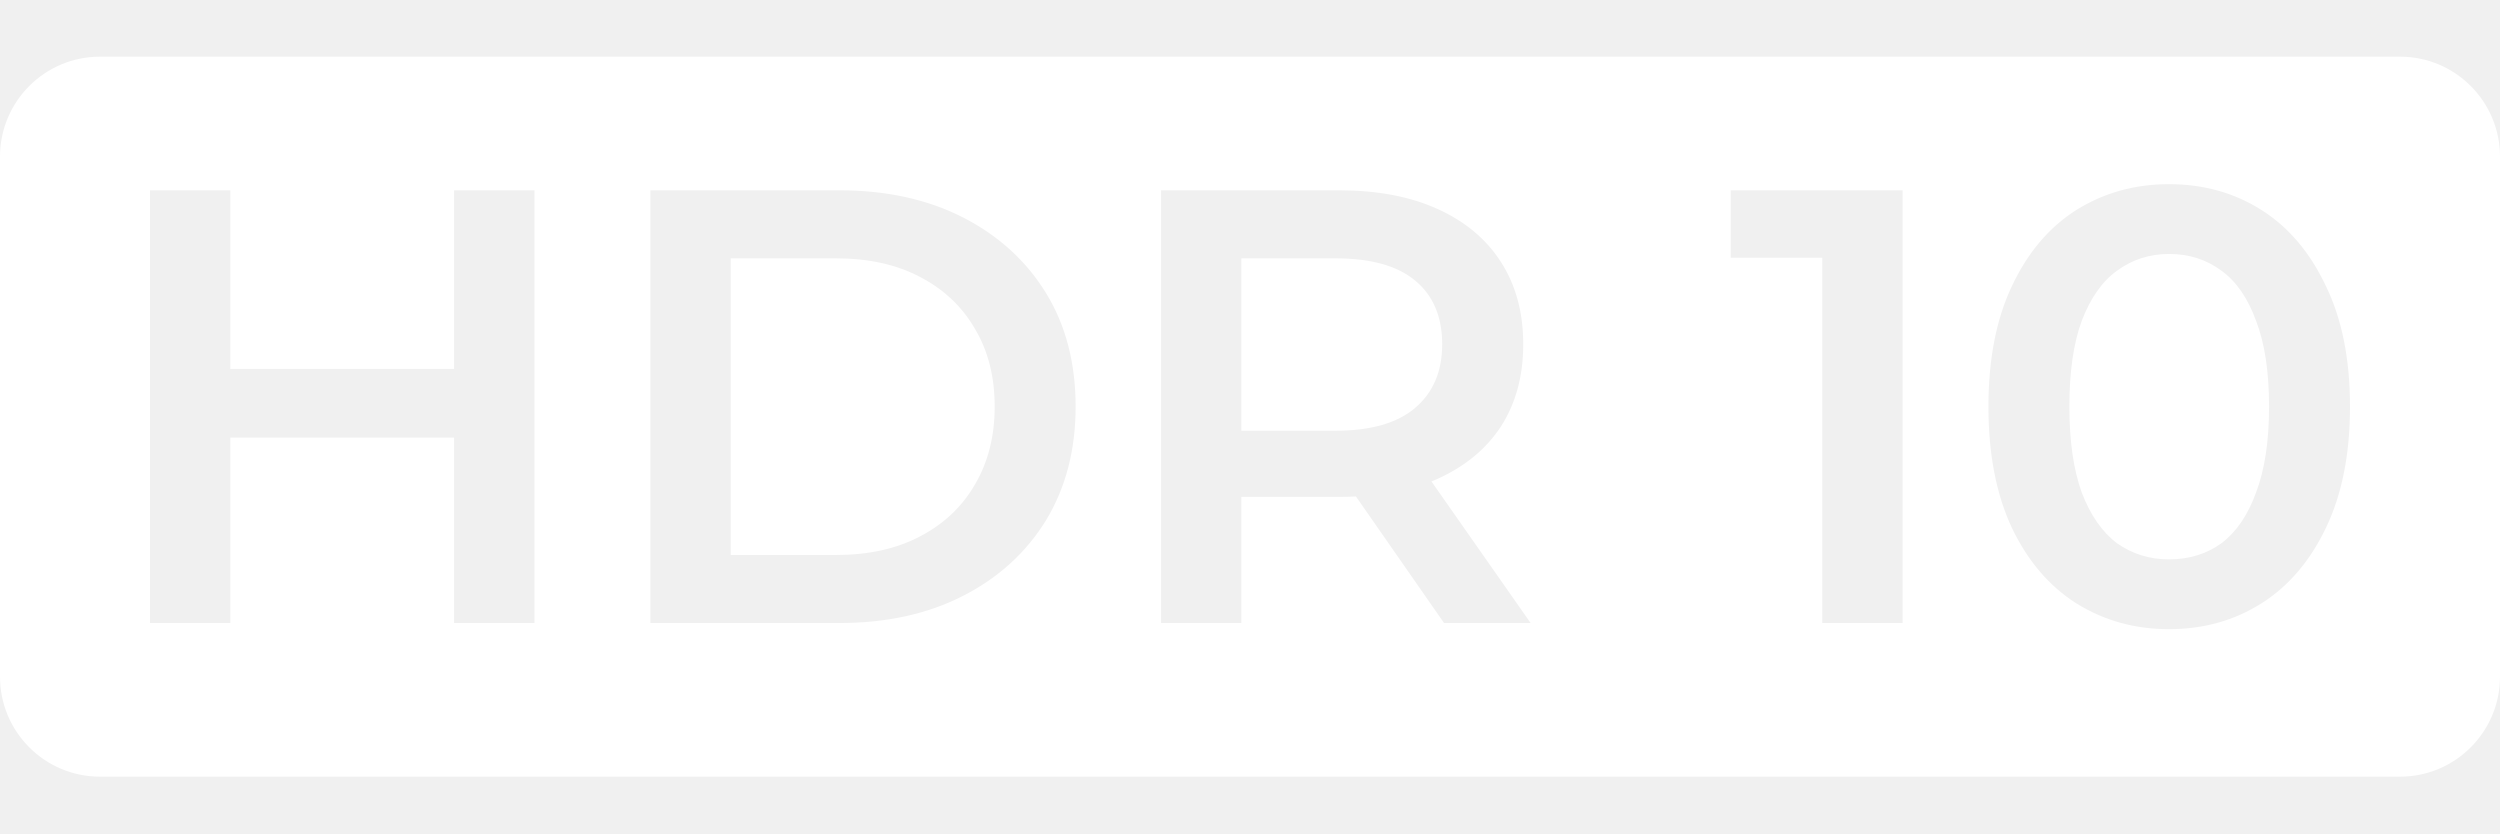
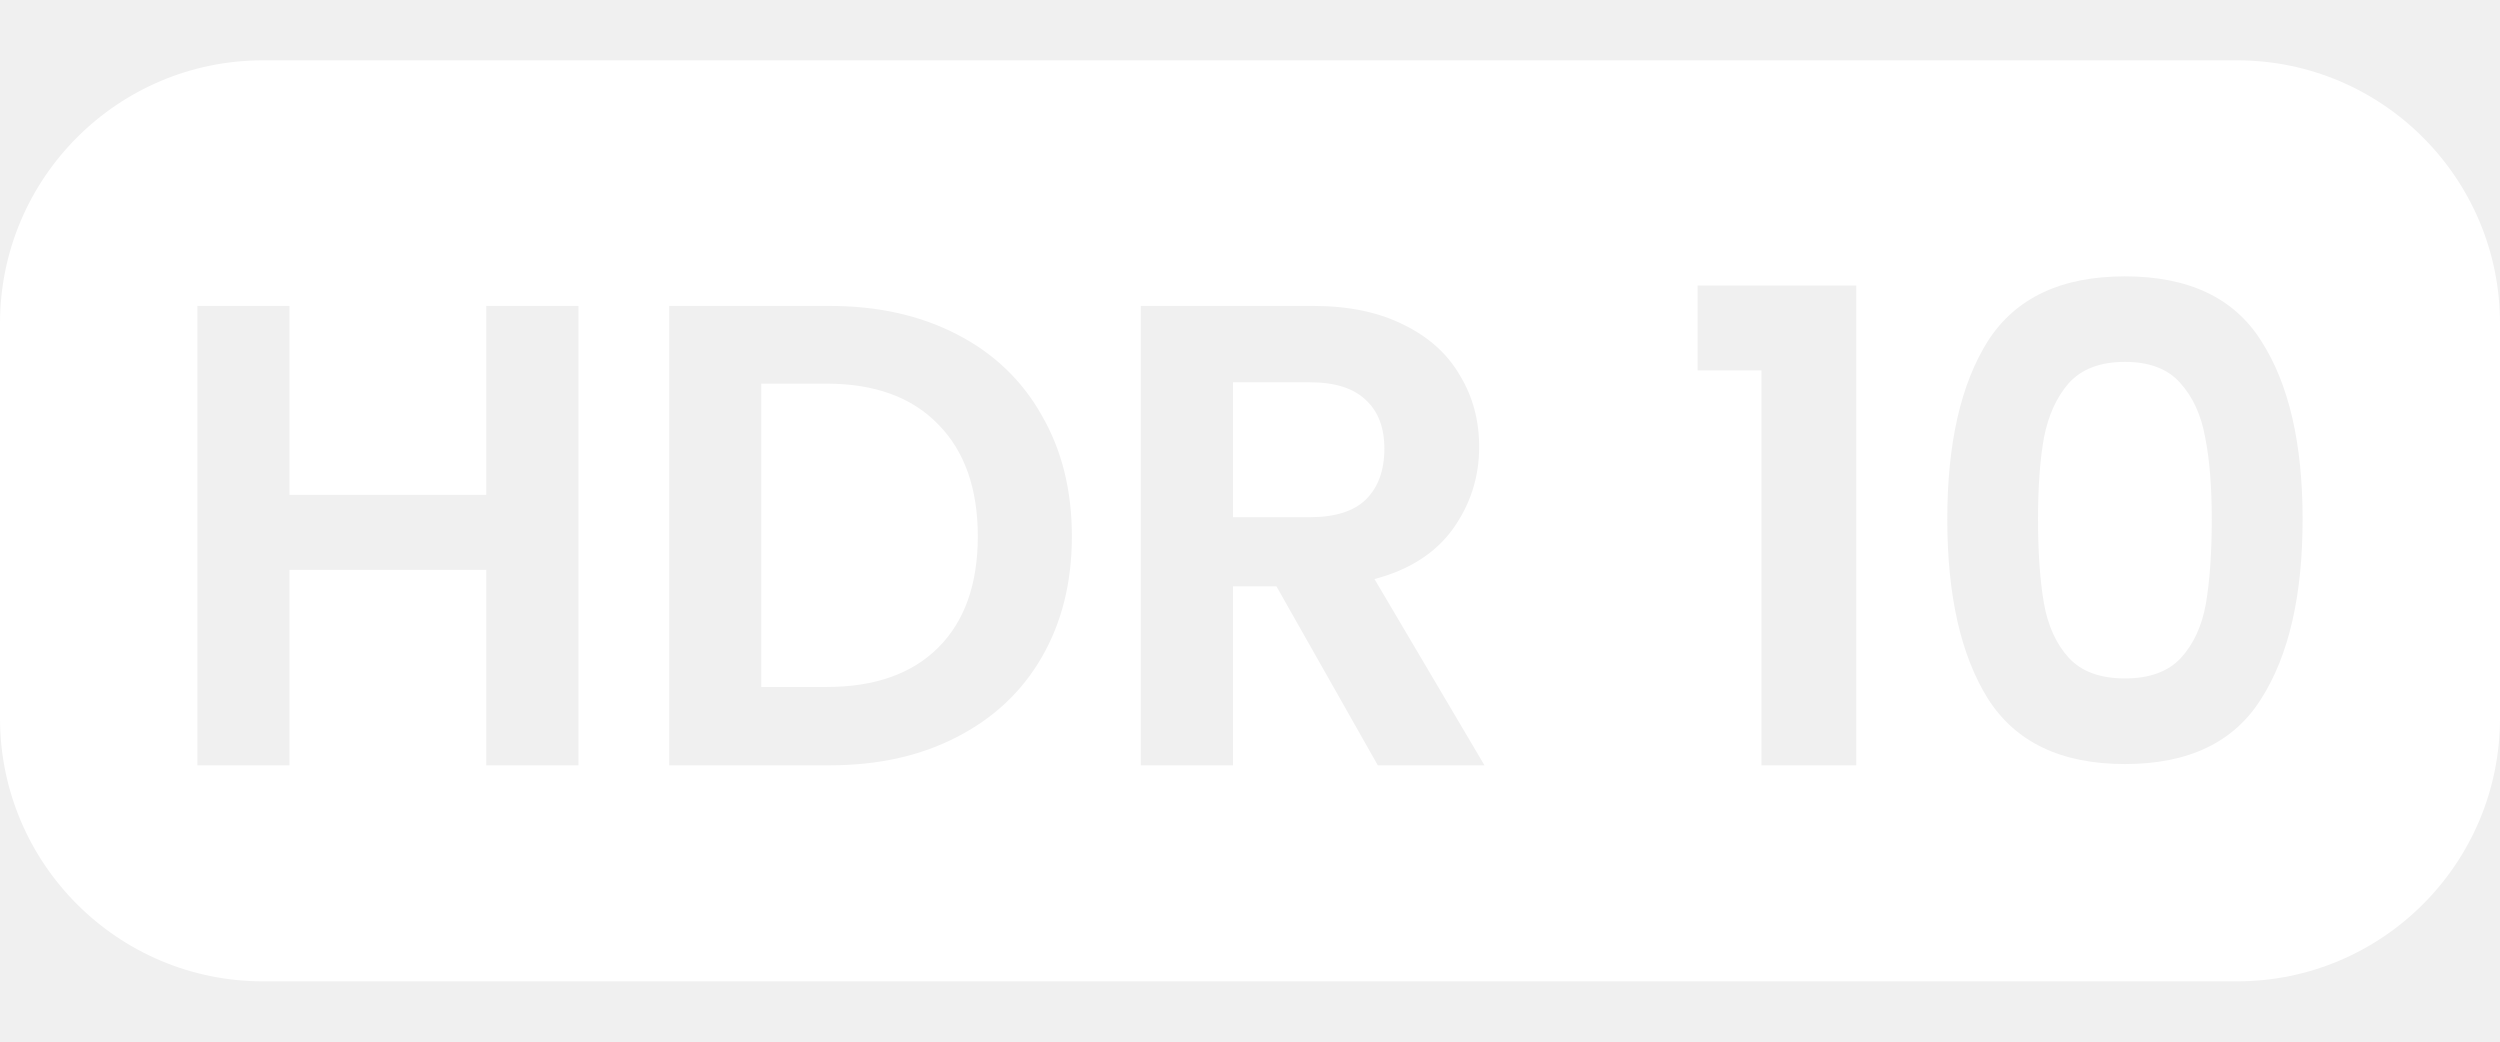
- <svg xmlns="http://www.w3.org/2000/svg" width="24" height="8" viewBox="0 0 24 8" fill="none">
-   <path fill-rule="evenodd" clip-rule="evenodd" d="M0.96 0.544H23.04C23.57 0.544 24 0.974 24 1.504V6.496C24 7.026 23.57 7.456 23.04 7.456H0.96C0.43 7.456 0 7.026 0 6.496V1.504C0 0.974 0.43 0.544 0.96 0.544ZM4.359 1.827H5.131V5.981H4.359V4.201H2.211V5.981H1.44V1.827H2.211V3.542H4.359V1.827ZM6.244 1.827V5.981H8.059C8.51 5.981 8.906 5.894 9.246 5.72C9.586 5.546 9.851 5.304 10.041 4.996C10.231 4.683 10.326 4.319 10.326 3.904C10.326 3.485 10.231 3.121 10.041 2.812C9.851 2.504 9.586 2.262 9.246 2.088C8.906 1.914 8.51 1.827 8.059 1.827H6.244ZM11.146 5.981V1.827H12.855C13.223 1.827 13.537 1.887 13.798 2.005C14.063 2.124 14.267 2.294 14.409 2.515C14.552 2.737 14.623 3 14.623 3.305C14.623 3.609 14.552 3.872 14.409 4.094C14.267 4.311 14.063 4.479 13.798 4.598C13.78 4.606 13.761 4.614 13.742 4.622L14.694 5.981H13.863L13.017 4.766C12.964 4.769 12.91 4.77 12.855 4.77H11.917V5.981H11.146ZM16.615 2.474V1.827H18.265V5.981H17.494V2.474H16.615ZM19.931 5.791C20.197 5.957 20.493 6.04 20.822 6.04C21.154 6.04 21.45 5.957 21.712 5.791C21.973 5.625 22.178 5.383 22.329 5.067C22.483 4.747 22.56 4.359 22.56 3.904C22.56 3.449 22.483 3.063 22.329 2.747C22.178 2.426 21.973 2.183 21.712 2.017C21.45 1.851 21.154 1.768 20.822 1.768C20.493 1.768 20.197 1.851 19.931 2.017C19.67 2.183 19.465 2.426 19.314 2.747C19.164 3.063 19.089 3.449 19.089 3.904C19.089 4.359 19.164 4.747 19.314 5.067C19.465 5.383 19.67 5.625 19.931 5.791Z" fill="white" />
-   <path fill-rule="evenodd" clip-rule="evenodd" d="M11.917 2.48H12.819C13.159 2.48 13.414 2.551 13.585 2.693C13.758 2.836 13.845 3.04 13.845 3.305C13.845 3.566 13.758 3.769 13.585 3.916C13.414 4.062 13.159 4.135 12.819 4.135H11.917V2.48ZM20.822 5.37C21.015 5.37 21.183 5.318 21.326 5.215C21.468 5.108 21.579 4.946 21.658 4.729C21.741 4.511 21.783 4.236 21.783 3.904C21.783 3.568 21.741 3.293 21.658 3.079C21.579 2.862 21.468 2.701 21.326 2.599C21.183 2.492 21.015 2.438 20.822 2.438C20.636 2.438 20.469 2.492 20.323 2.599C20.181 2.701 20.068 2.862 19.985 3.079C19.906 3.293 19.866 3.568 19.866 3.904C19.866 4.236 19.906 4.511 19.985 4.729C20.068 4.946 20.181 5.108 20.323 5.215C20.469 5.318 20.636 5.37 20.822 5.37Z" fill="white" />
-   <path d="M7.015 5.328H8.024C8.336 5.328 8.605 5.269 8.831 5.15C9.06 5.031 9.236 4.865 9.359 4.652C9.485 4.438 9.549 4.189 9.549 3.904C9.549 3.615 9.485 3.366 9.359 3.156C9.236 2.943 9.06 2.777 8.831 2.658C8.605 2.539 8.336 2.48 8.024 2.48H7.015V5.328Z" fill="white" />
+ <svg xmlns="http://www.w3.org/2000/svg" width="24" height="10" viewBox="0 0 24 10" fill="none">
+   <path fill-rule="evenodd" clip-rule="evenodd" d="M2.526 0.579C1.131 0.579 0 1.71 0 3.105V6.895C0 8.29 1.131 9.421 2.526 9.421H21.474C22.869 9.421 24 8.29 24 6.895V3.105C24 1.71 22.869 0.579 21.474 0.579H2.526ZM5.553 7.347V2.937H4.668V4.751H2.779V2.937H1.895V7.347H2.779V5.471H4.668V7.347H5.553ZM7.965 2.937C8.429 2.937 8.835 3.028 9.185 3.209C9.538 3.39 9.81 3.649 10 3.986C10.193 4.319 10.29 4.706 10.29 5.149C10.29 5.591 10.193 5.978 10 6.311C9.81 6.64 9.538 6.895 9.185 7.076C8.835 7.257 8.429 7.347 7.965 7.347H6.424V2.937H7.965ZM9.008 6.216C8.755 6.469 8.397 6.595 7.934 6.595H7.308V3.683H7.934C8.397 3.683 8.755 3.813 9.008 4.075C9.26 4.331 9.387 4.69 9.387 5.149C9.387 5.608 9.26 5.964 9.008 6.216ZM12.254 5.629L13.227 7.347H14.251L13.195 5.559C13.528 5.471 13.779 5.311 13.947 5.079C14.116 4.843 14.2 4.58 14.2 4.289C14.2 4.037 14.139 3.809 14.017 3.607C13.899 3.401 13.72 3.238 13.48 3.12C13.24 2.998 12.949 2.937 12.608 2.937H10.952V7.347H11.837V5.629H12.254ZM11.837 4.965H12.576C12.816 4.965 12.995 4.909 13.113 4.795C13.231 4.677 13.29 4.515 13.29 4.308C13.29 4.106 13.231 3.95 13.113 3.841C12.995 3.727 12.816 3.67 12.576 3.67H11.837V4.965ZM16.297 3.556V2.741H17.82V7.347H16.91V3.556H16.297ZM19.085 3.272C18.824 3.685 18.694 4.256 18.694 4.984C18.694 5.717 18.824 6.292 19.085 6.709C19.351 7.126 19.789 7.335 20.399 7.335C21.01 7.335 21.446 7.126 21.707 6.709C21.973 6.292 22.105 5.717 22.105 4.984C22.105 4.256 21.973 3.685 21.707 3.272C21.446 2.859 21.01 2.653 20.399 2.653C19.789 2.653 19.351 2.859 19.085 3.272ZM21.233 4.984C21.233 4.673 21.212 4.412 21.17 4.201C21.132 3.986 21.052 3.811 20.93 3.676C20.812 3.542 20.635 3.474 20.399 3.474C20.163 3.474 19.985 3.542 19.862 3.676C19.744 3.811 19.664 3.986 19.622 4.201C19.584 4.412 19.565 4.673 19.565 4.984C19.565 5.304 19.584 5.574 19.622 5.793C19.66 6.008 19.74 6.183 19.862 6.317C19.985 6.448 20.163 6.513 20.399 6.513C20.635 6.513 20.814 6.448 20.936 6.317C21.059 6.183 21.139 6.008 21.177 5.793C21.214 5.574 21.233 5.304 21.233 4.984Z" fill="white" />
</svg>
